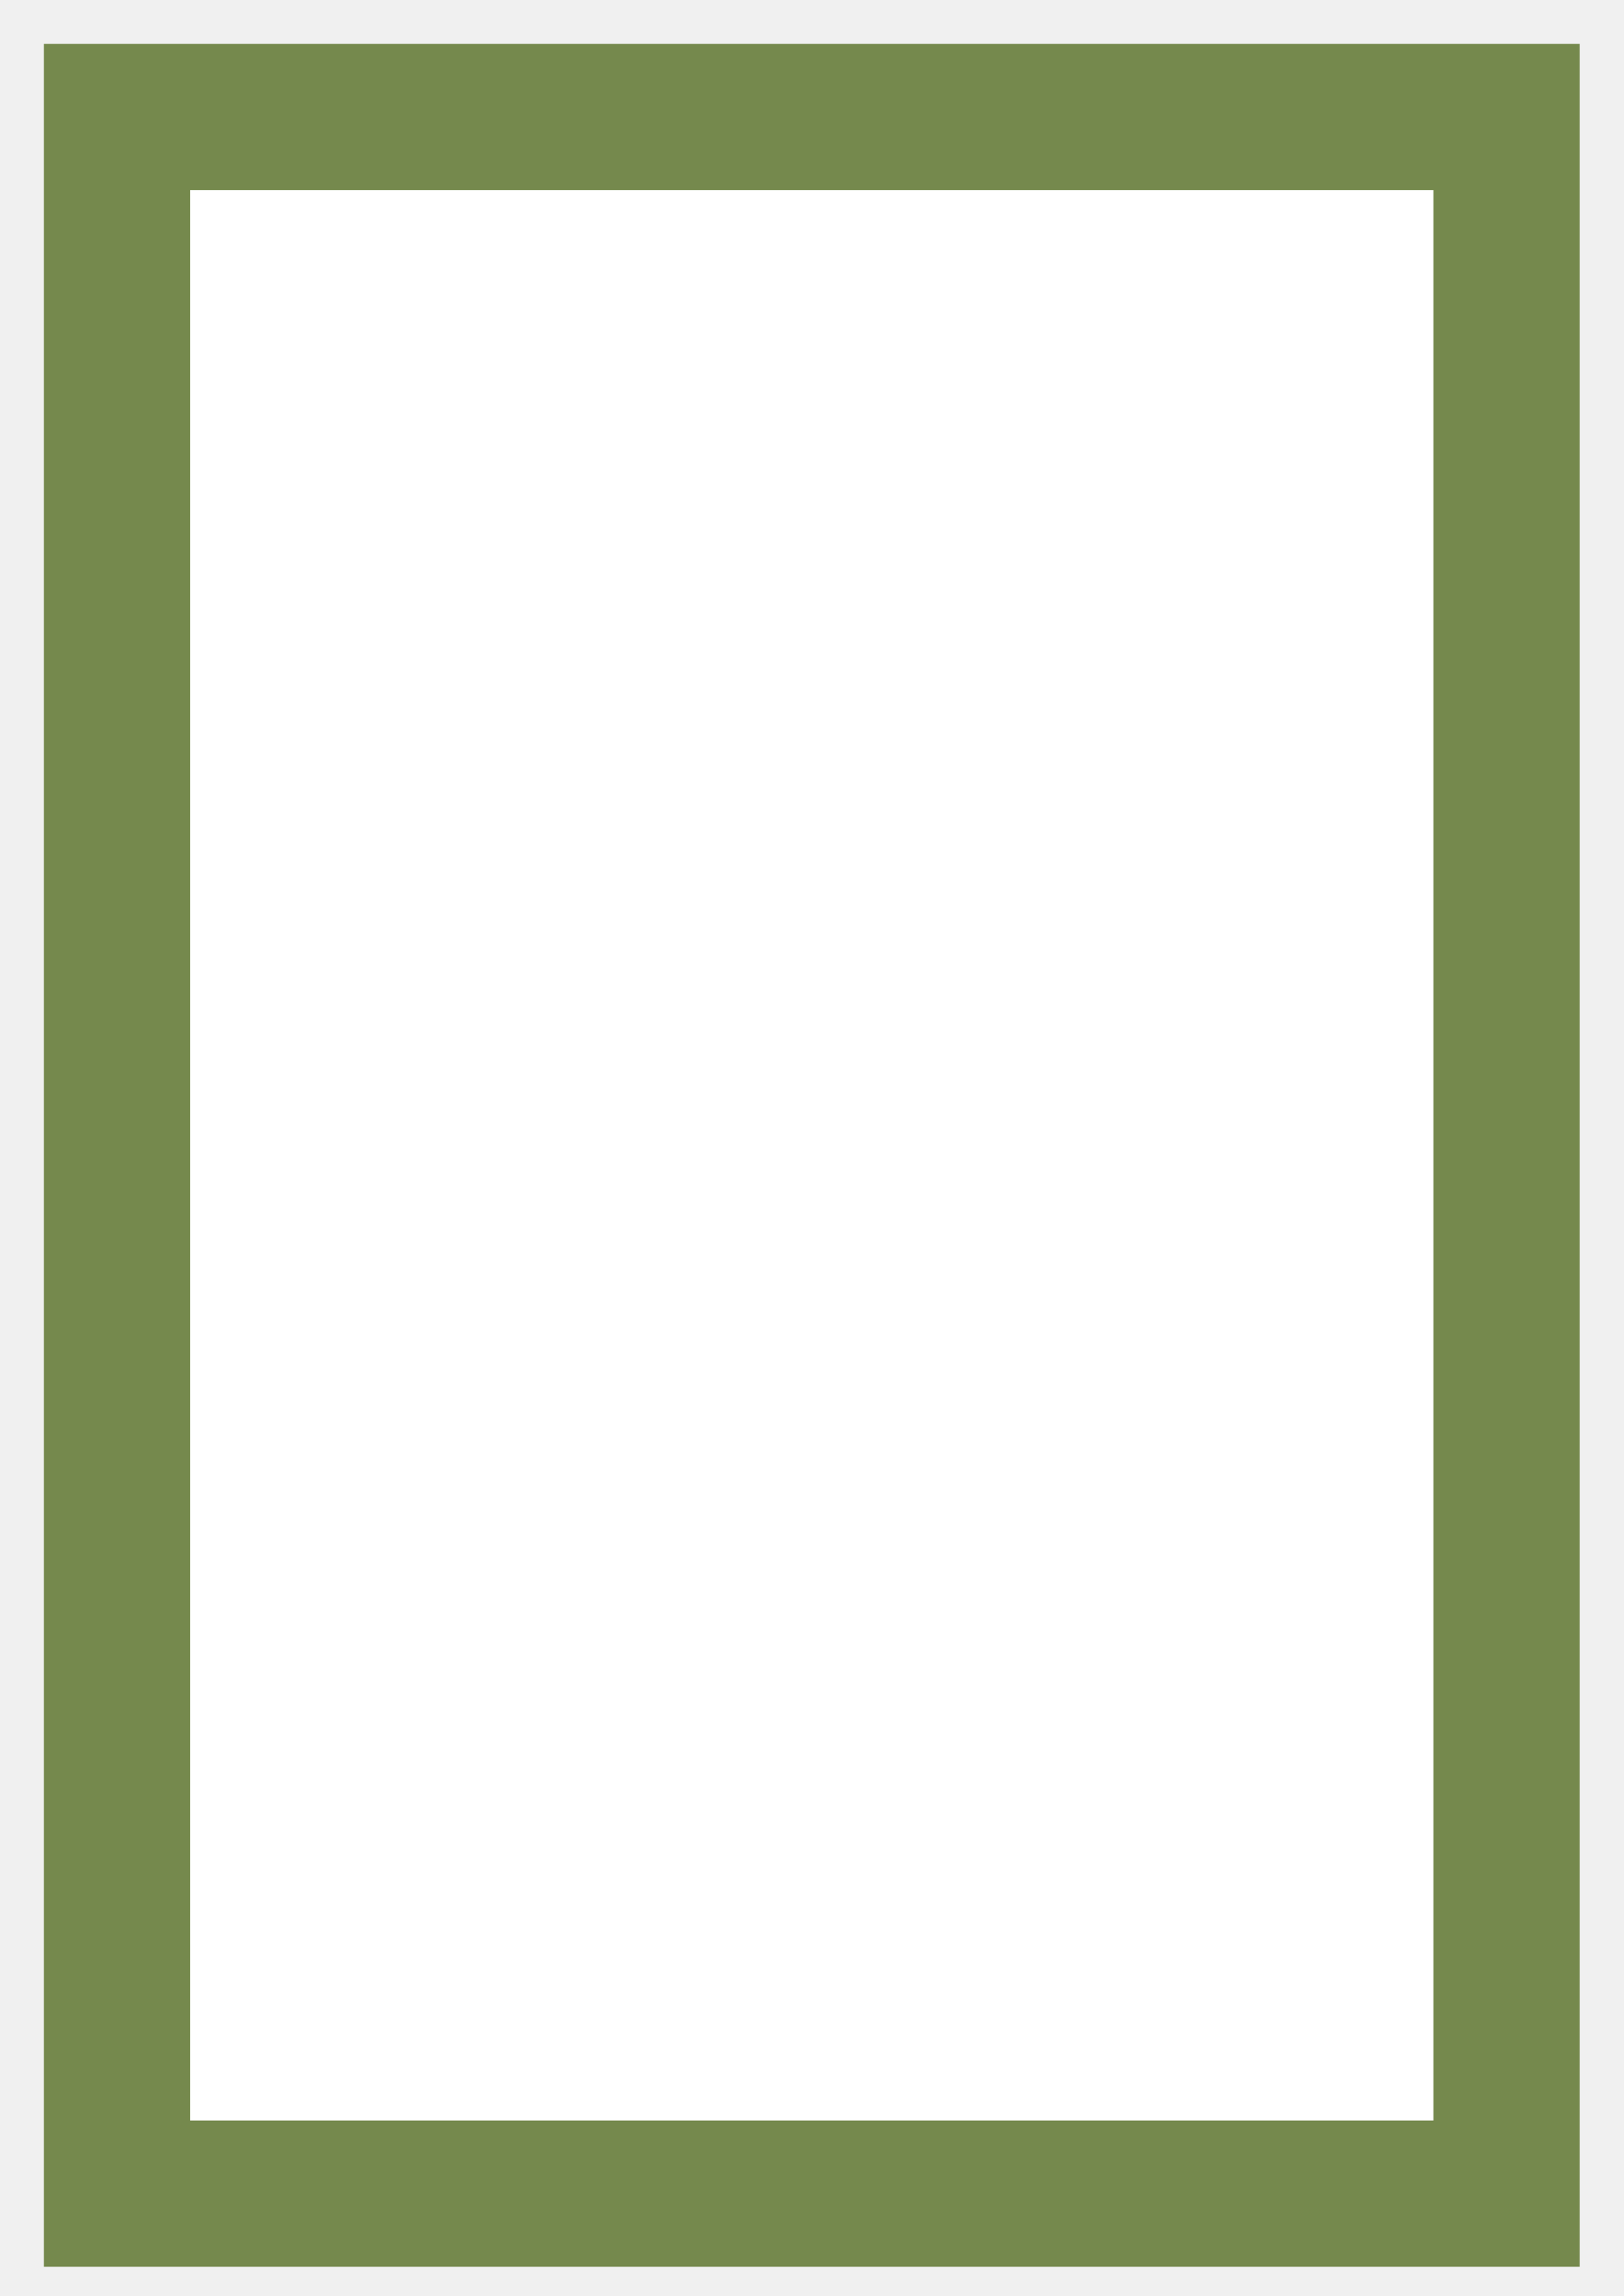
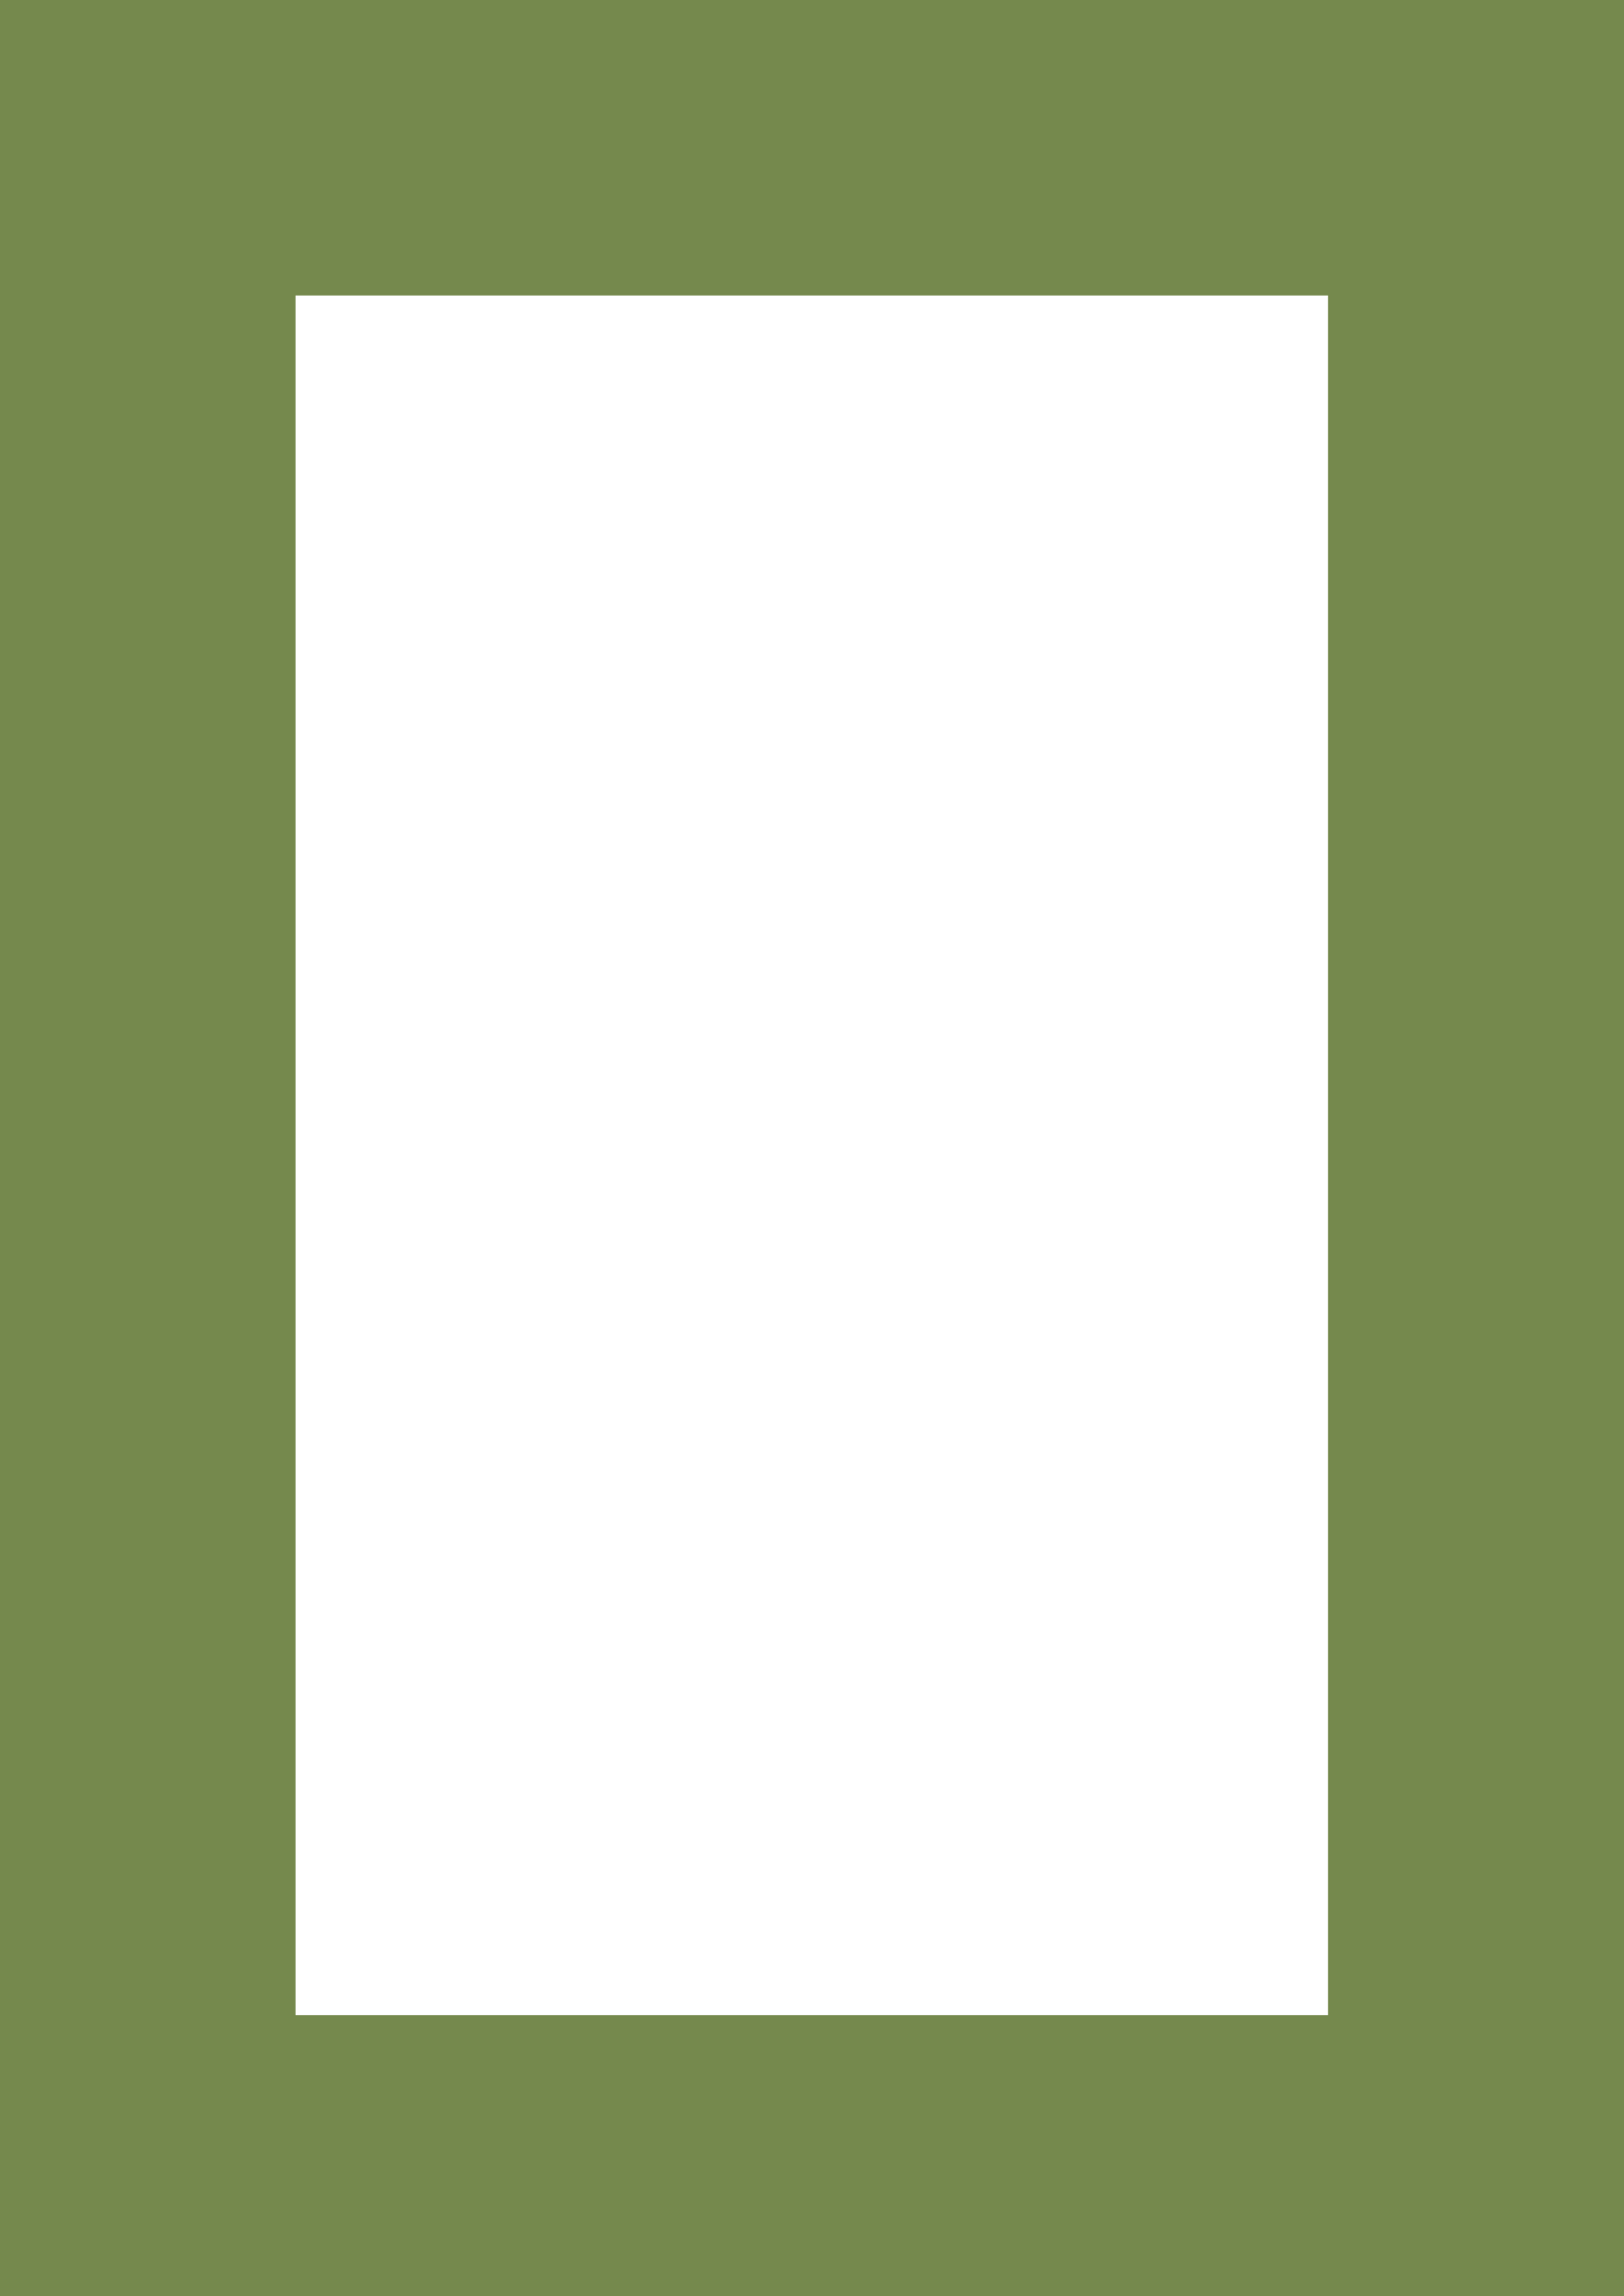
<svg xmlns="http://www.w3.org/2000/svg" version="1.1" id="Layer_1" x="0px" y="0px" viewBox="0 0 11.1 15.7" style="enable-background:new 0 0 11.1 15.7;" xml:space="preserve">
  <style type="text/css">
- 	.st0{fill:#FFFFFF;stroke:#75894D;stroke-miterlimit:10;}
+ 	.st0{fill:#FFFFFF;stroke:#75894D;stroke-width:2.441;stroke-miterlimit:10;}
</style>
  <rect x="0.8" y="0.8" class="st0" width="9.5" height="14.2" />
</svg>
